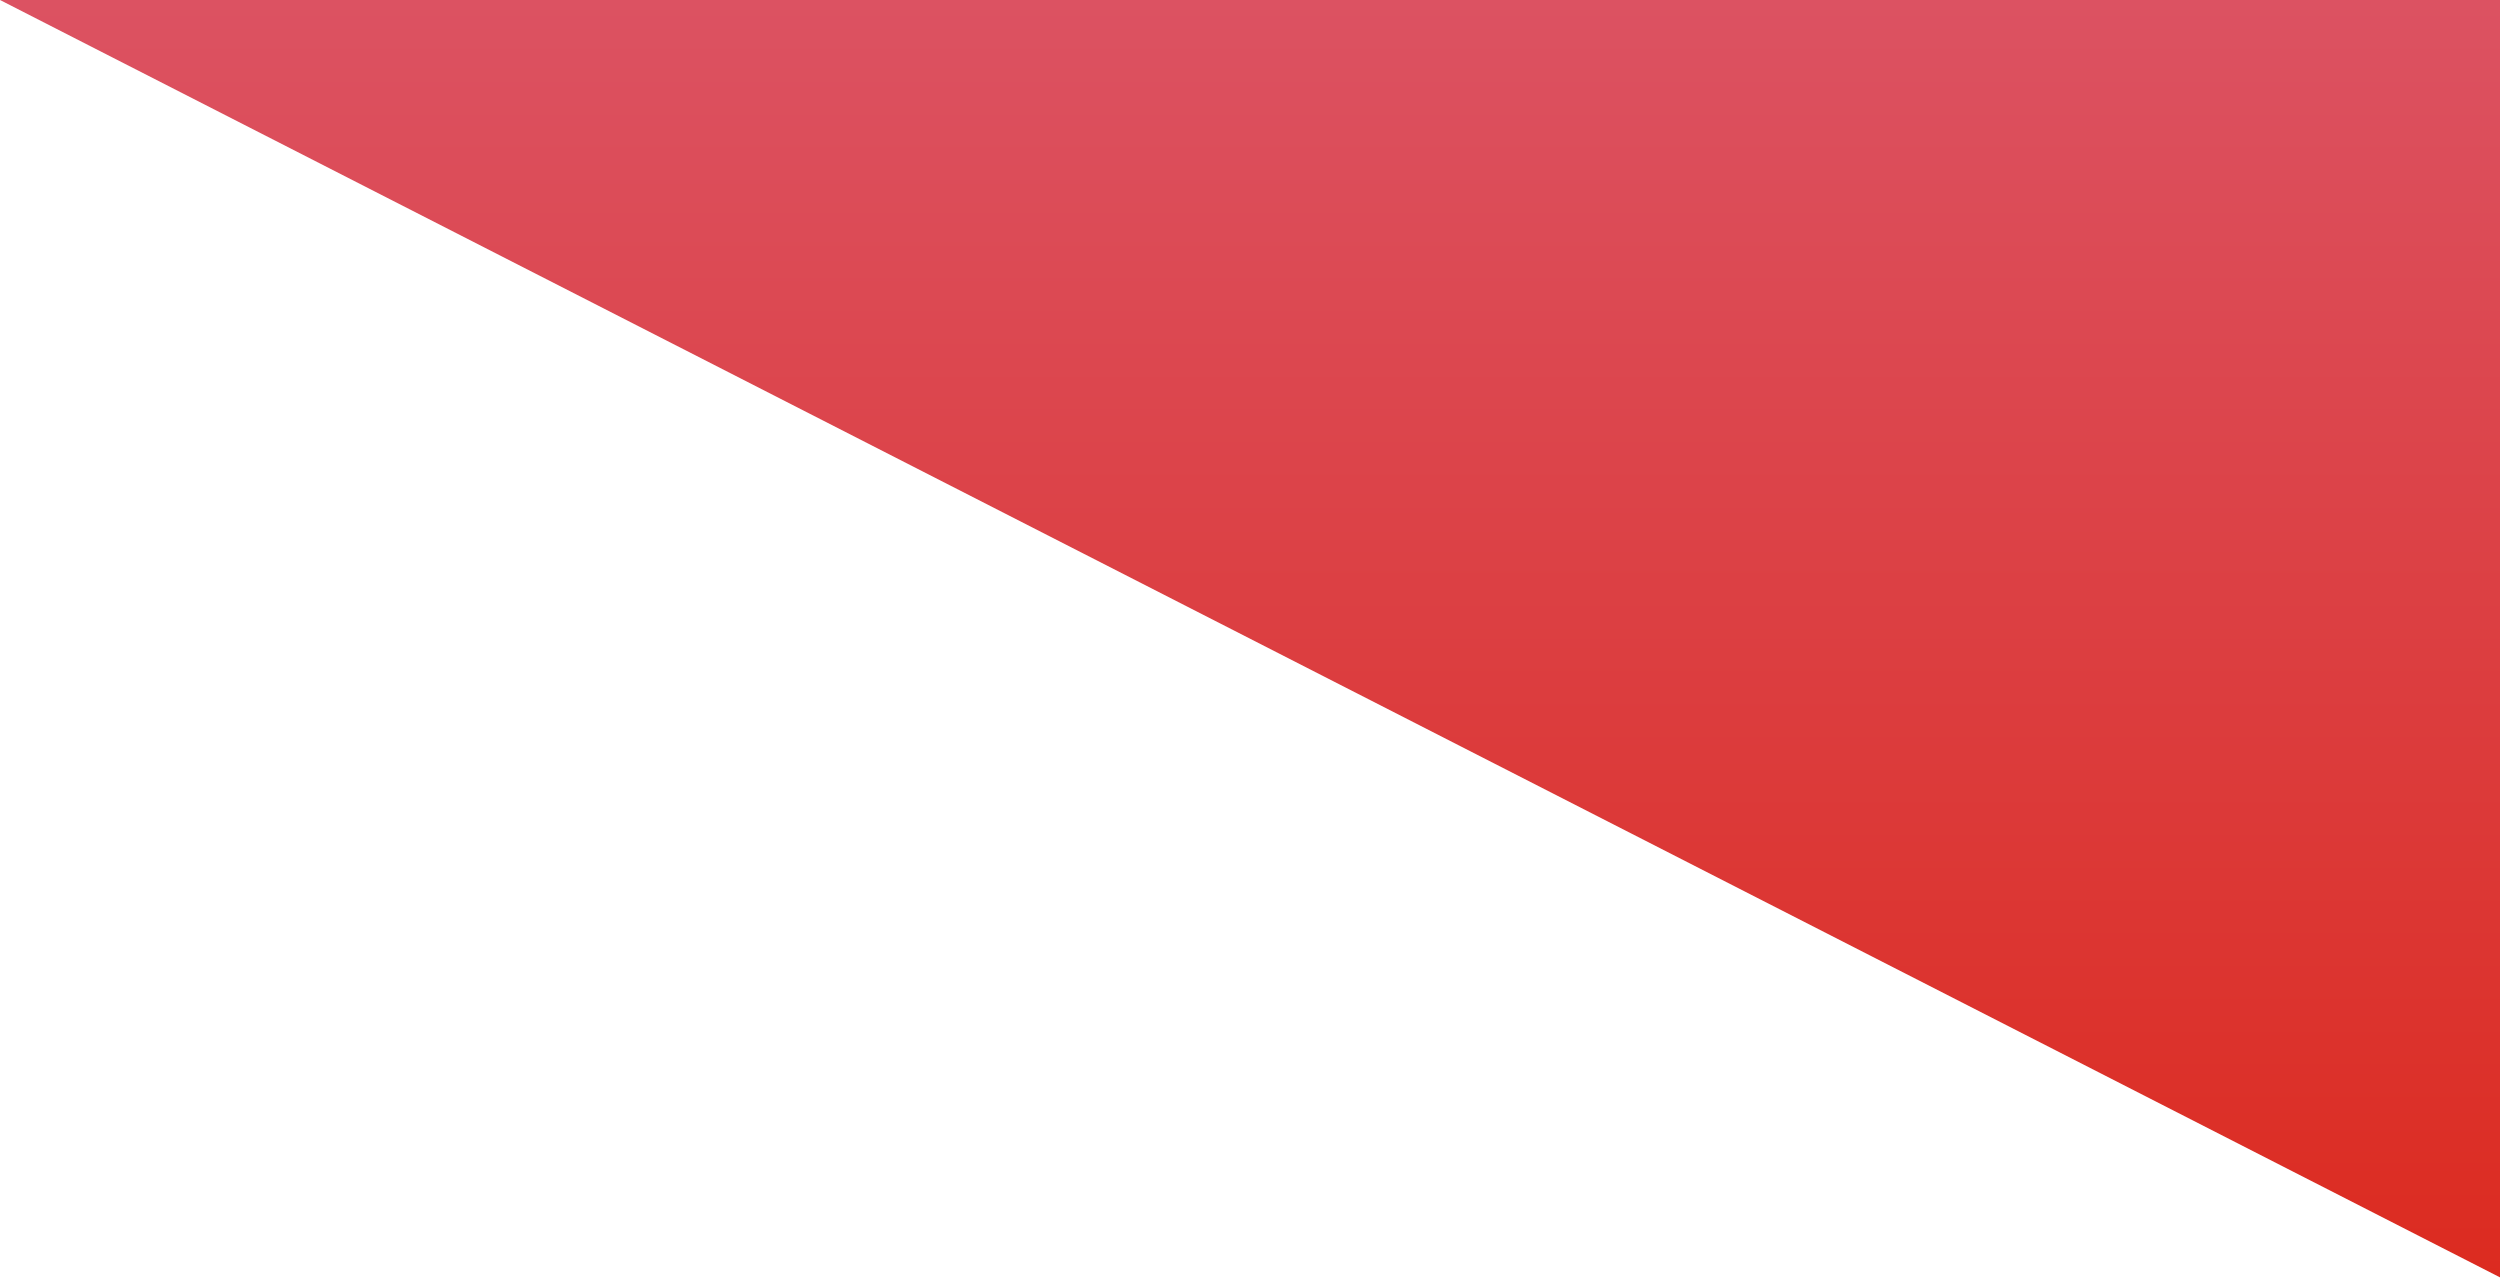
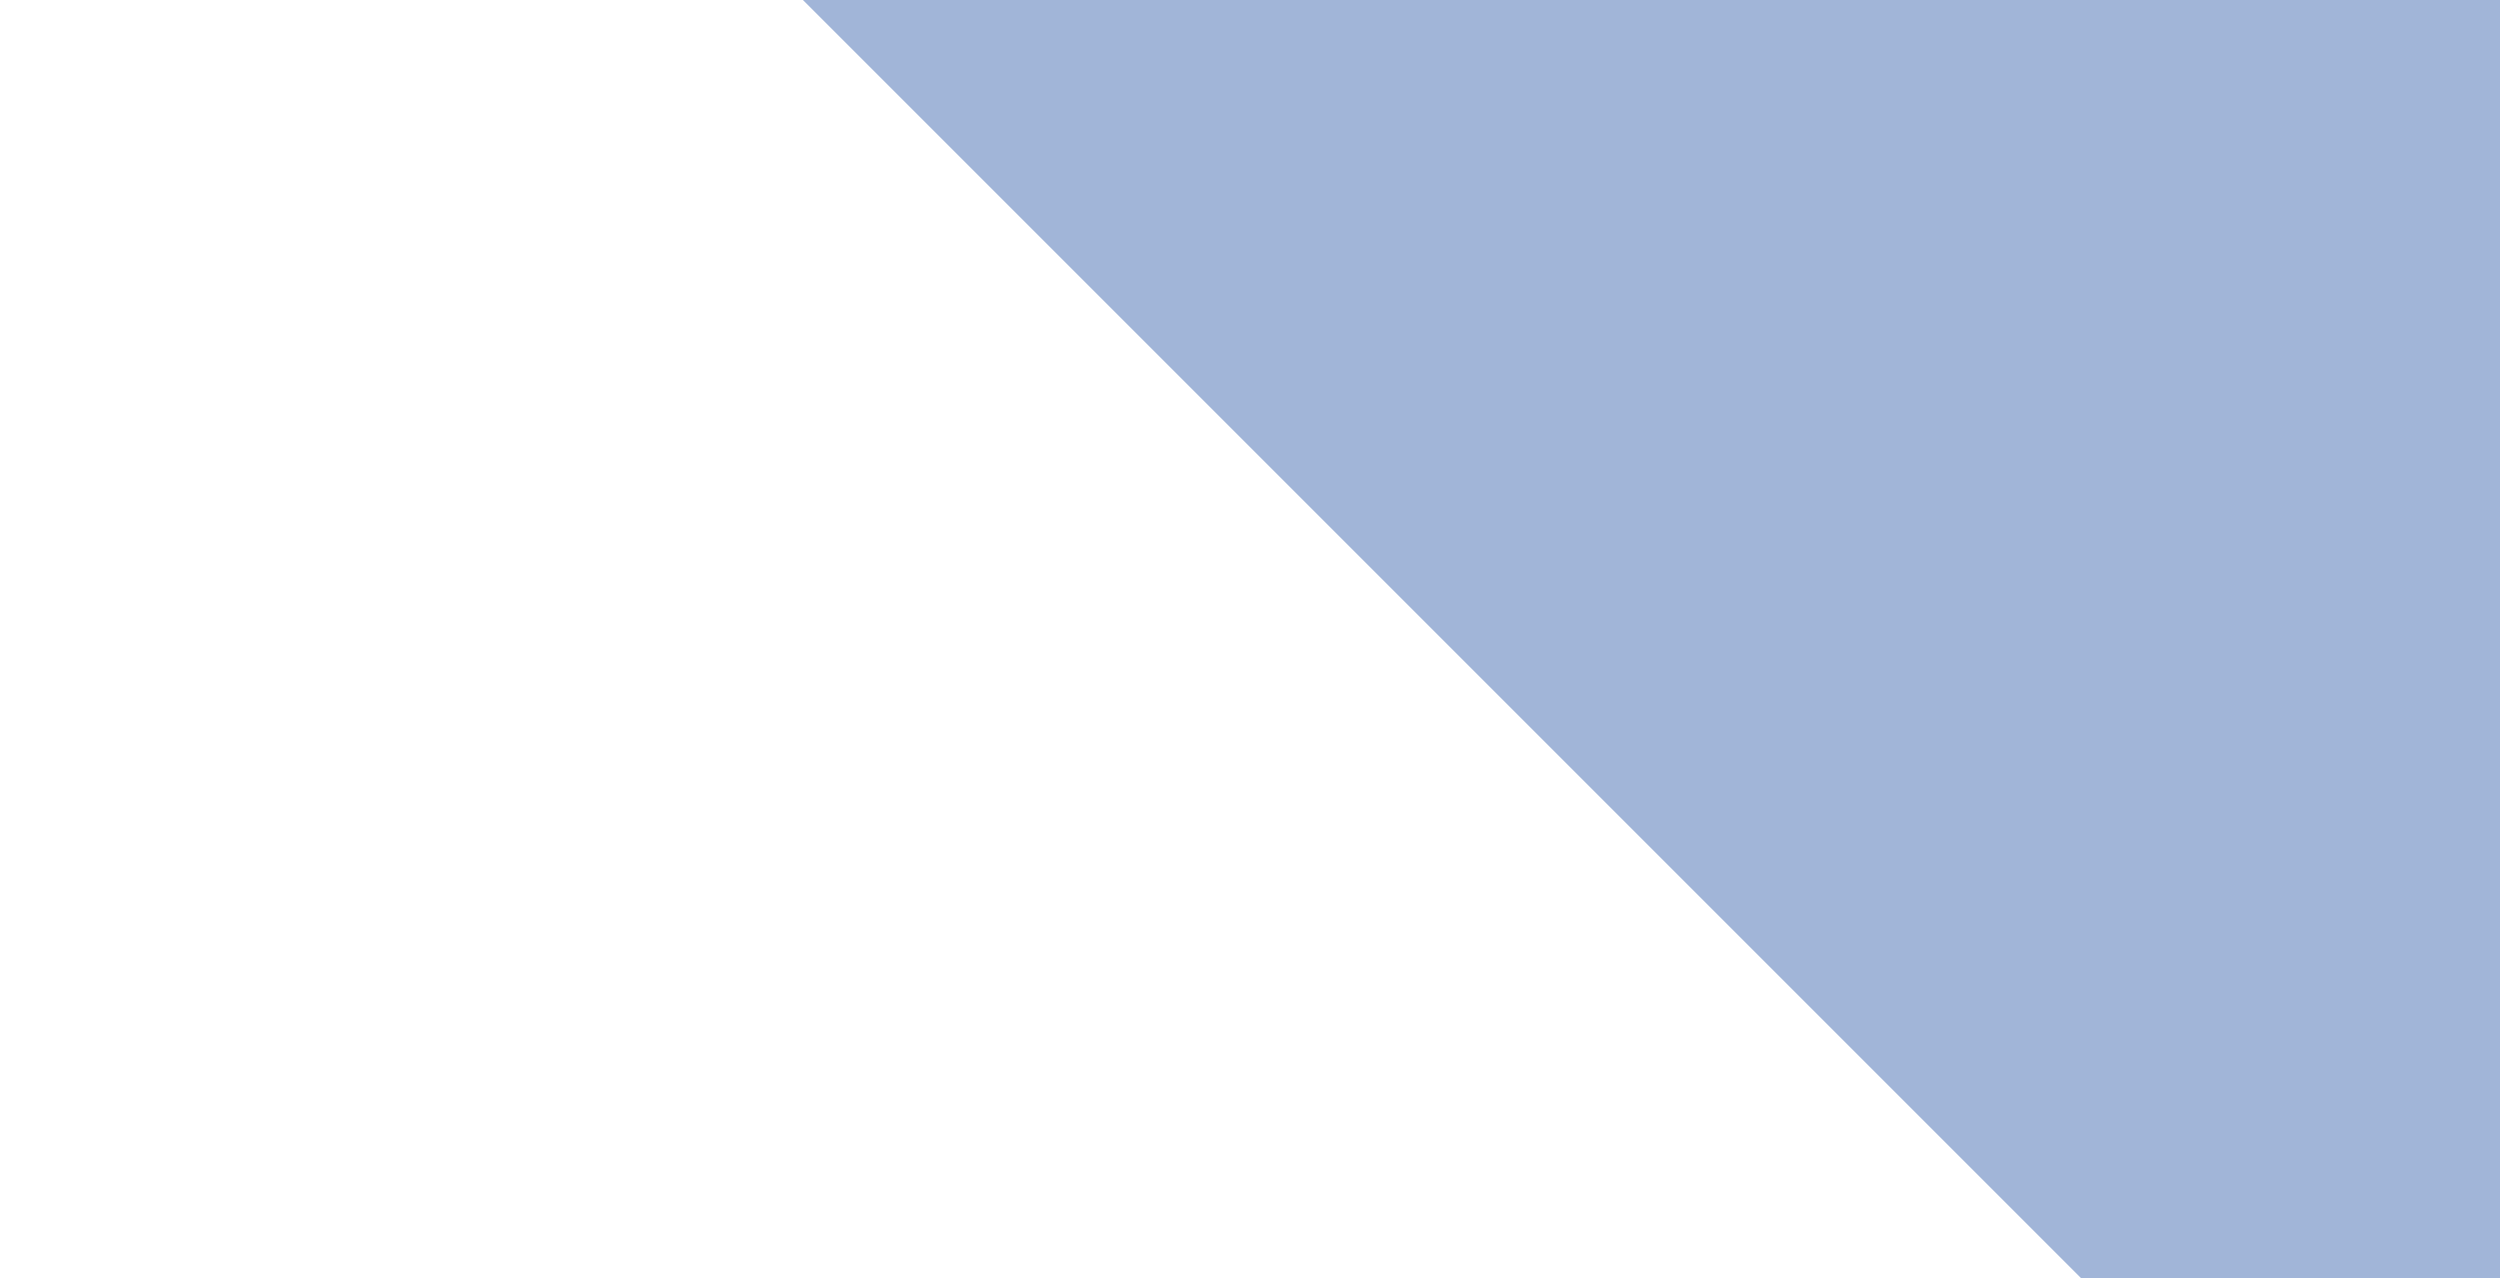
<svg xmlns="http://www.w3.org/2000/svg" width="274" height="140" viewBox="0 0 274 140">
-   <linearGradient id="linearGradient1" x1="137" y1="140" x2="137" y2="0" gradientUnits="userSpaceOnUse">
-     <stop offset="0" stop-color="#dc2b20" stop-opacity="1" />
-     <stop offset="1" stop-color="#dc5262" stop-opacity="1" />
-   </linearGradient>
-   <path id="Path" fill="url(#linearGradient1)" fill-rule="evenodd" stroke="none" d="M 274 140 L 274 0 L 0 0 L 274 140 Z" />
+   <path id="Right-Triangle" fill="#a1b5d8" fill-rule="evenodd" stroke="none" d="M 274 -72 L 16 -72 L 274 186 Z" />
</svg>
